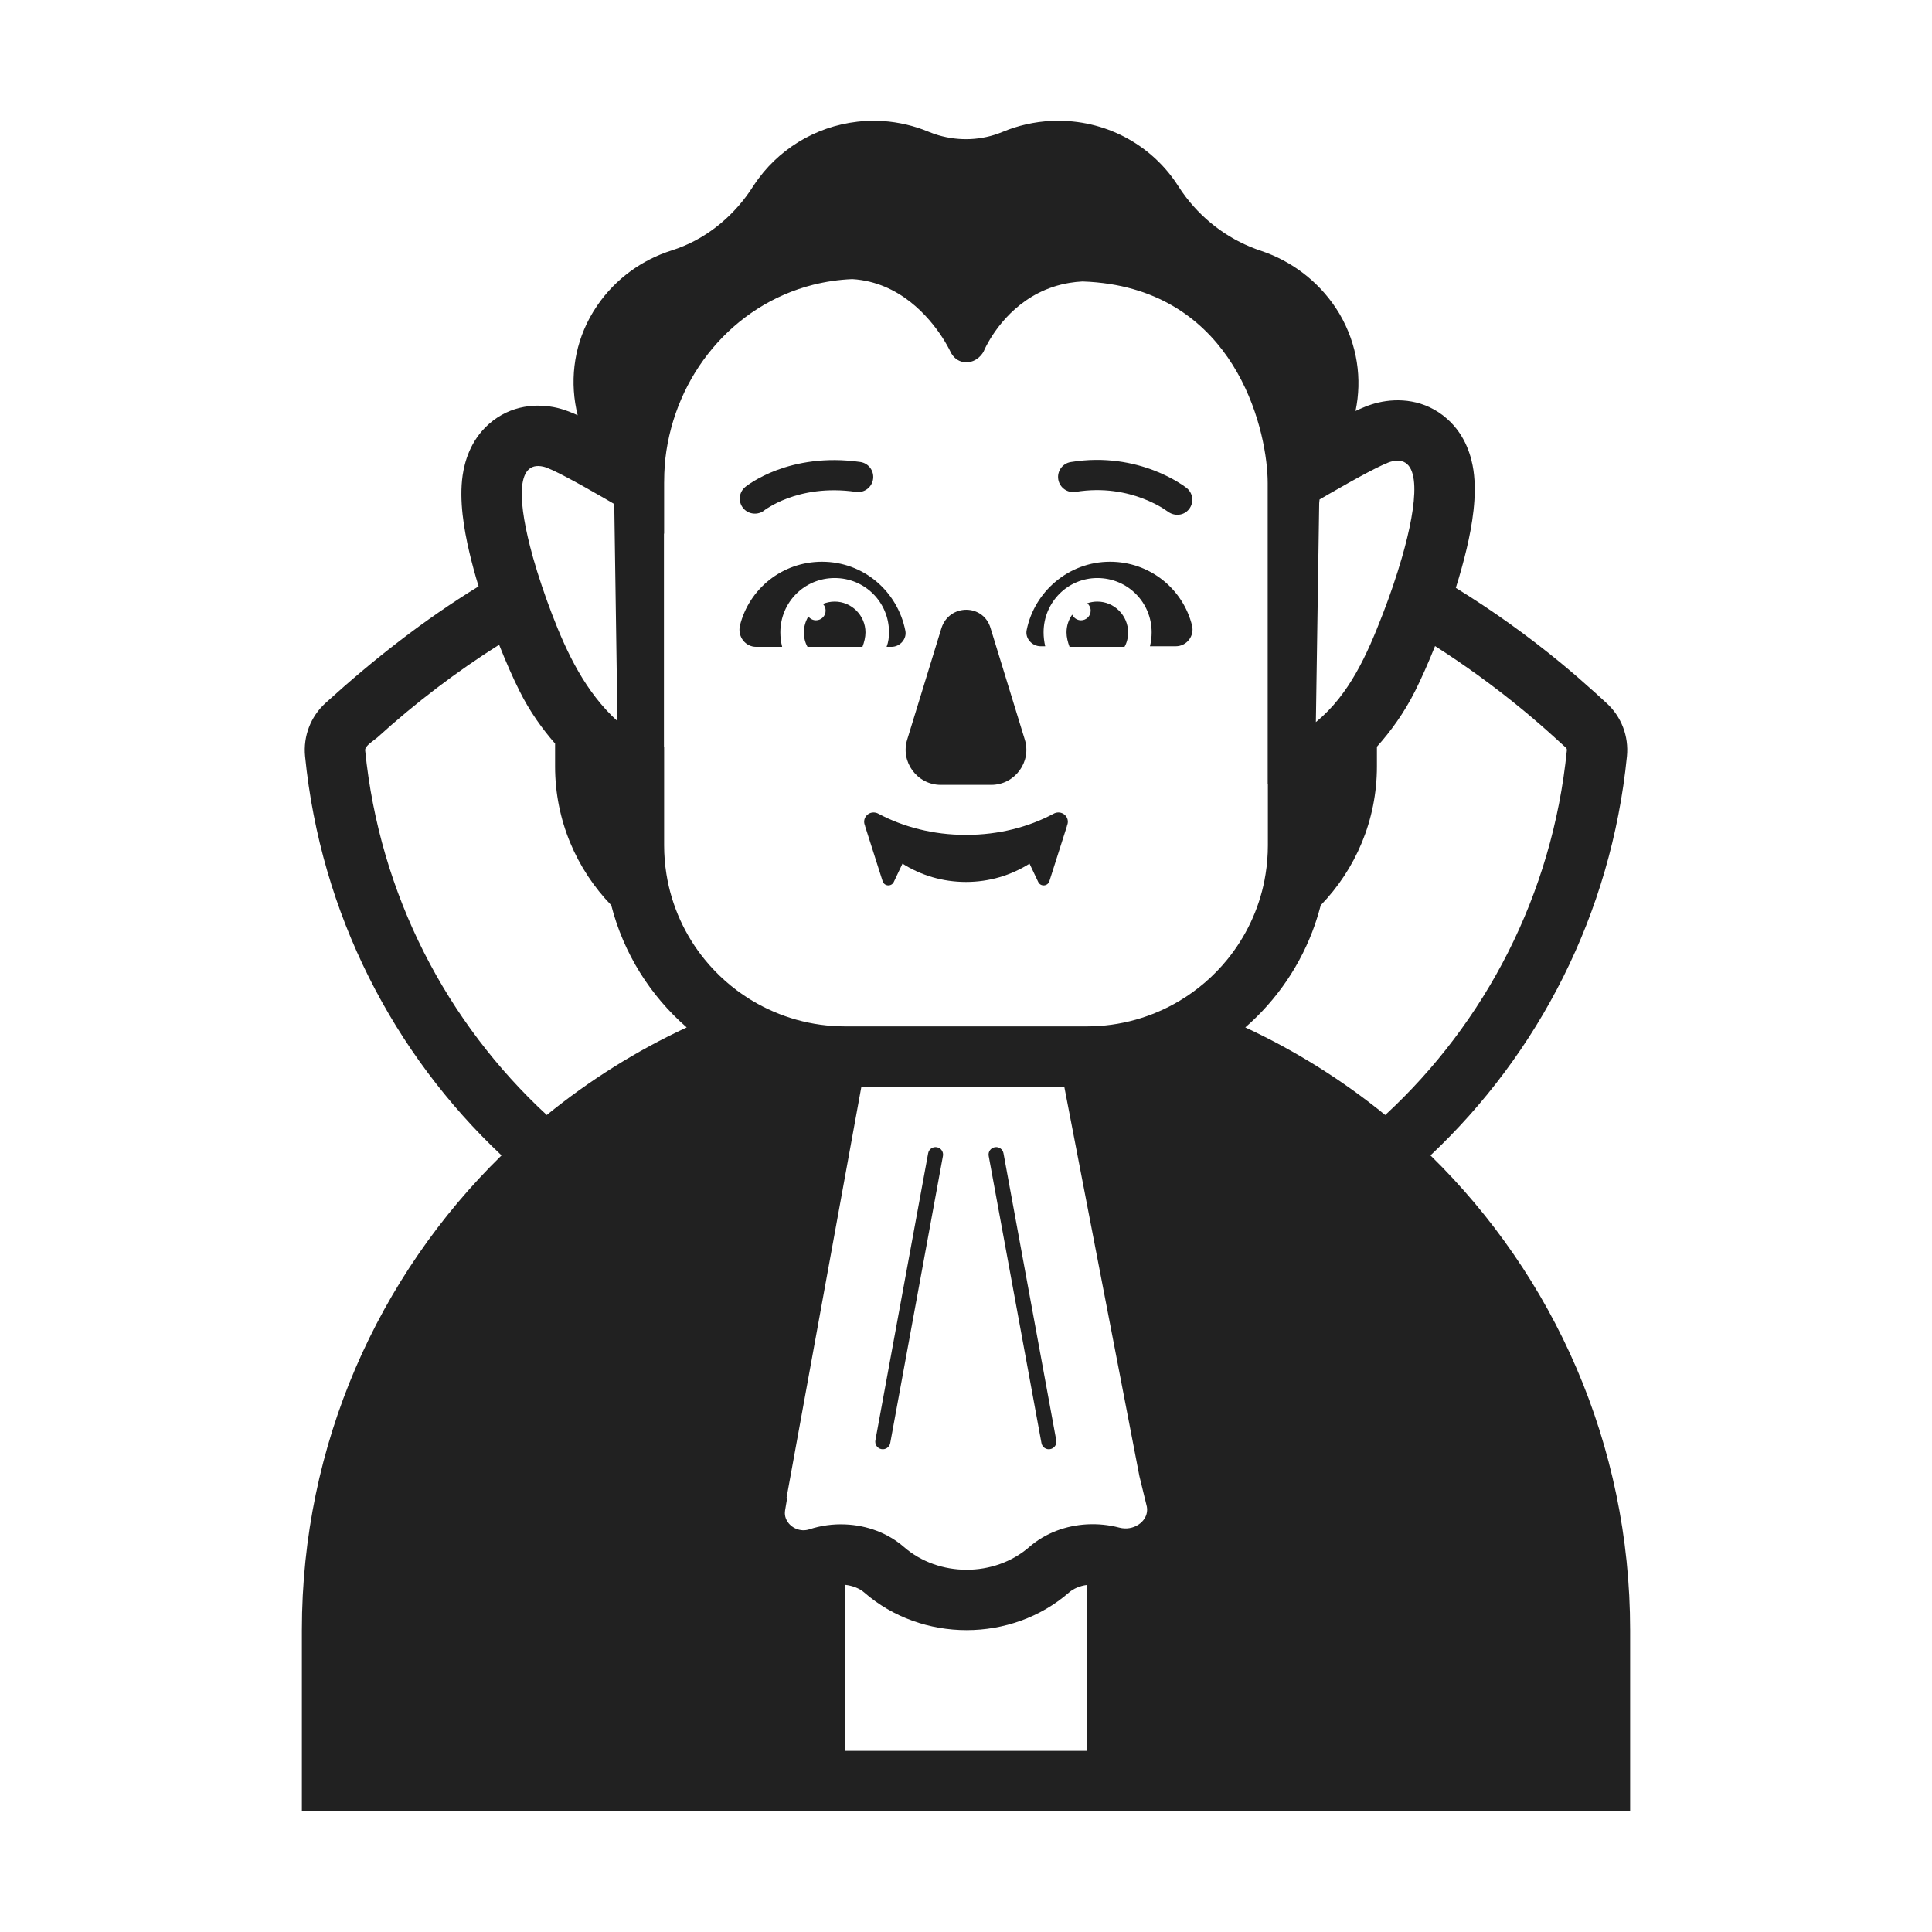
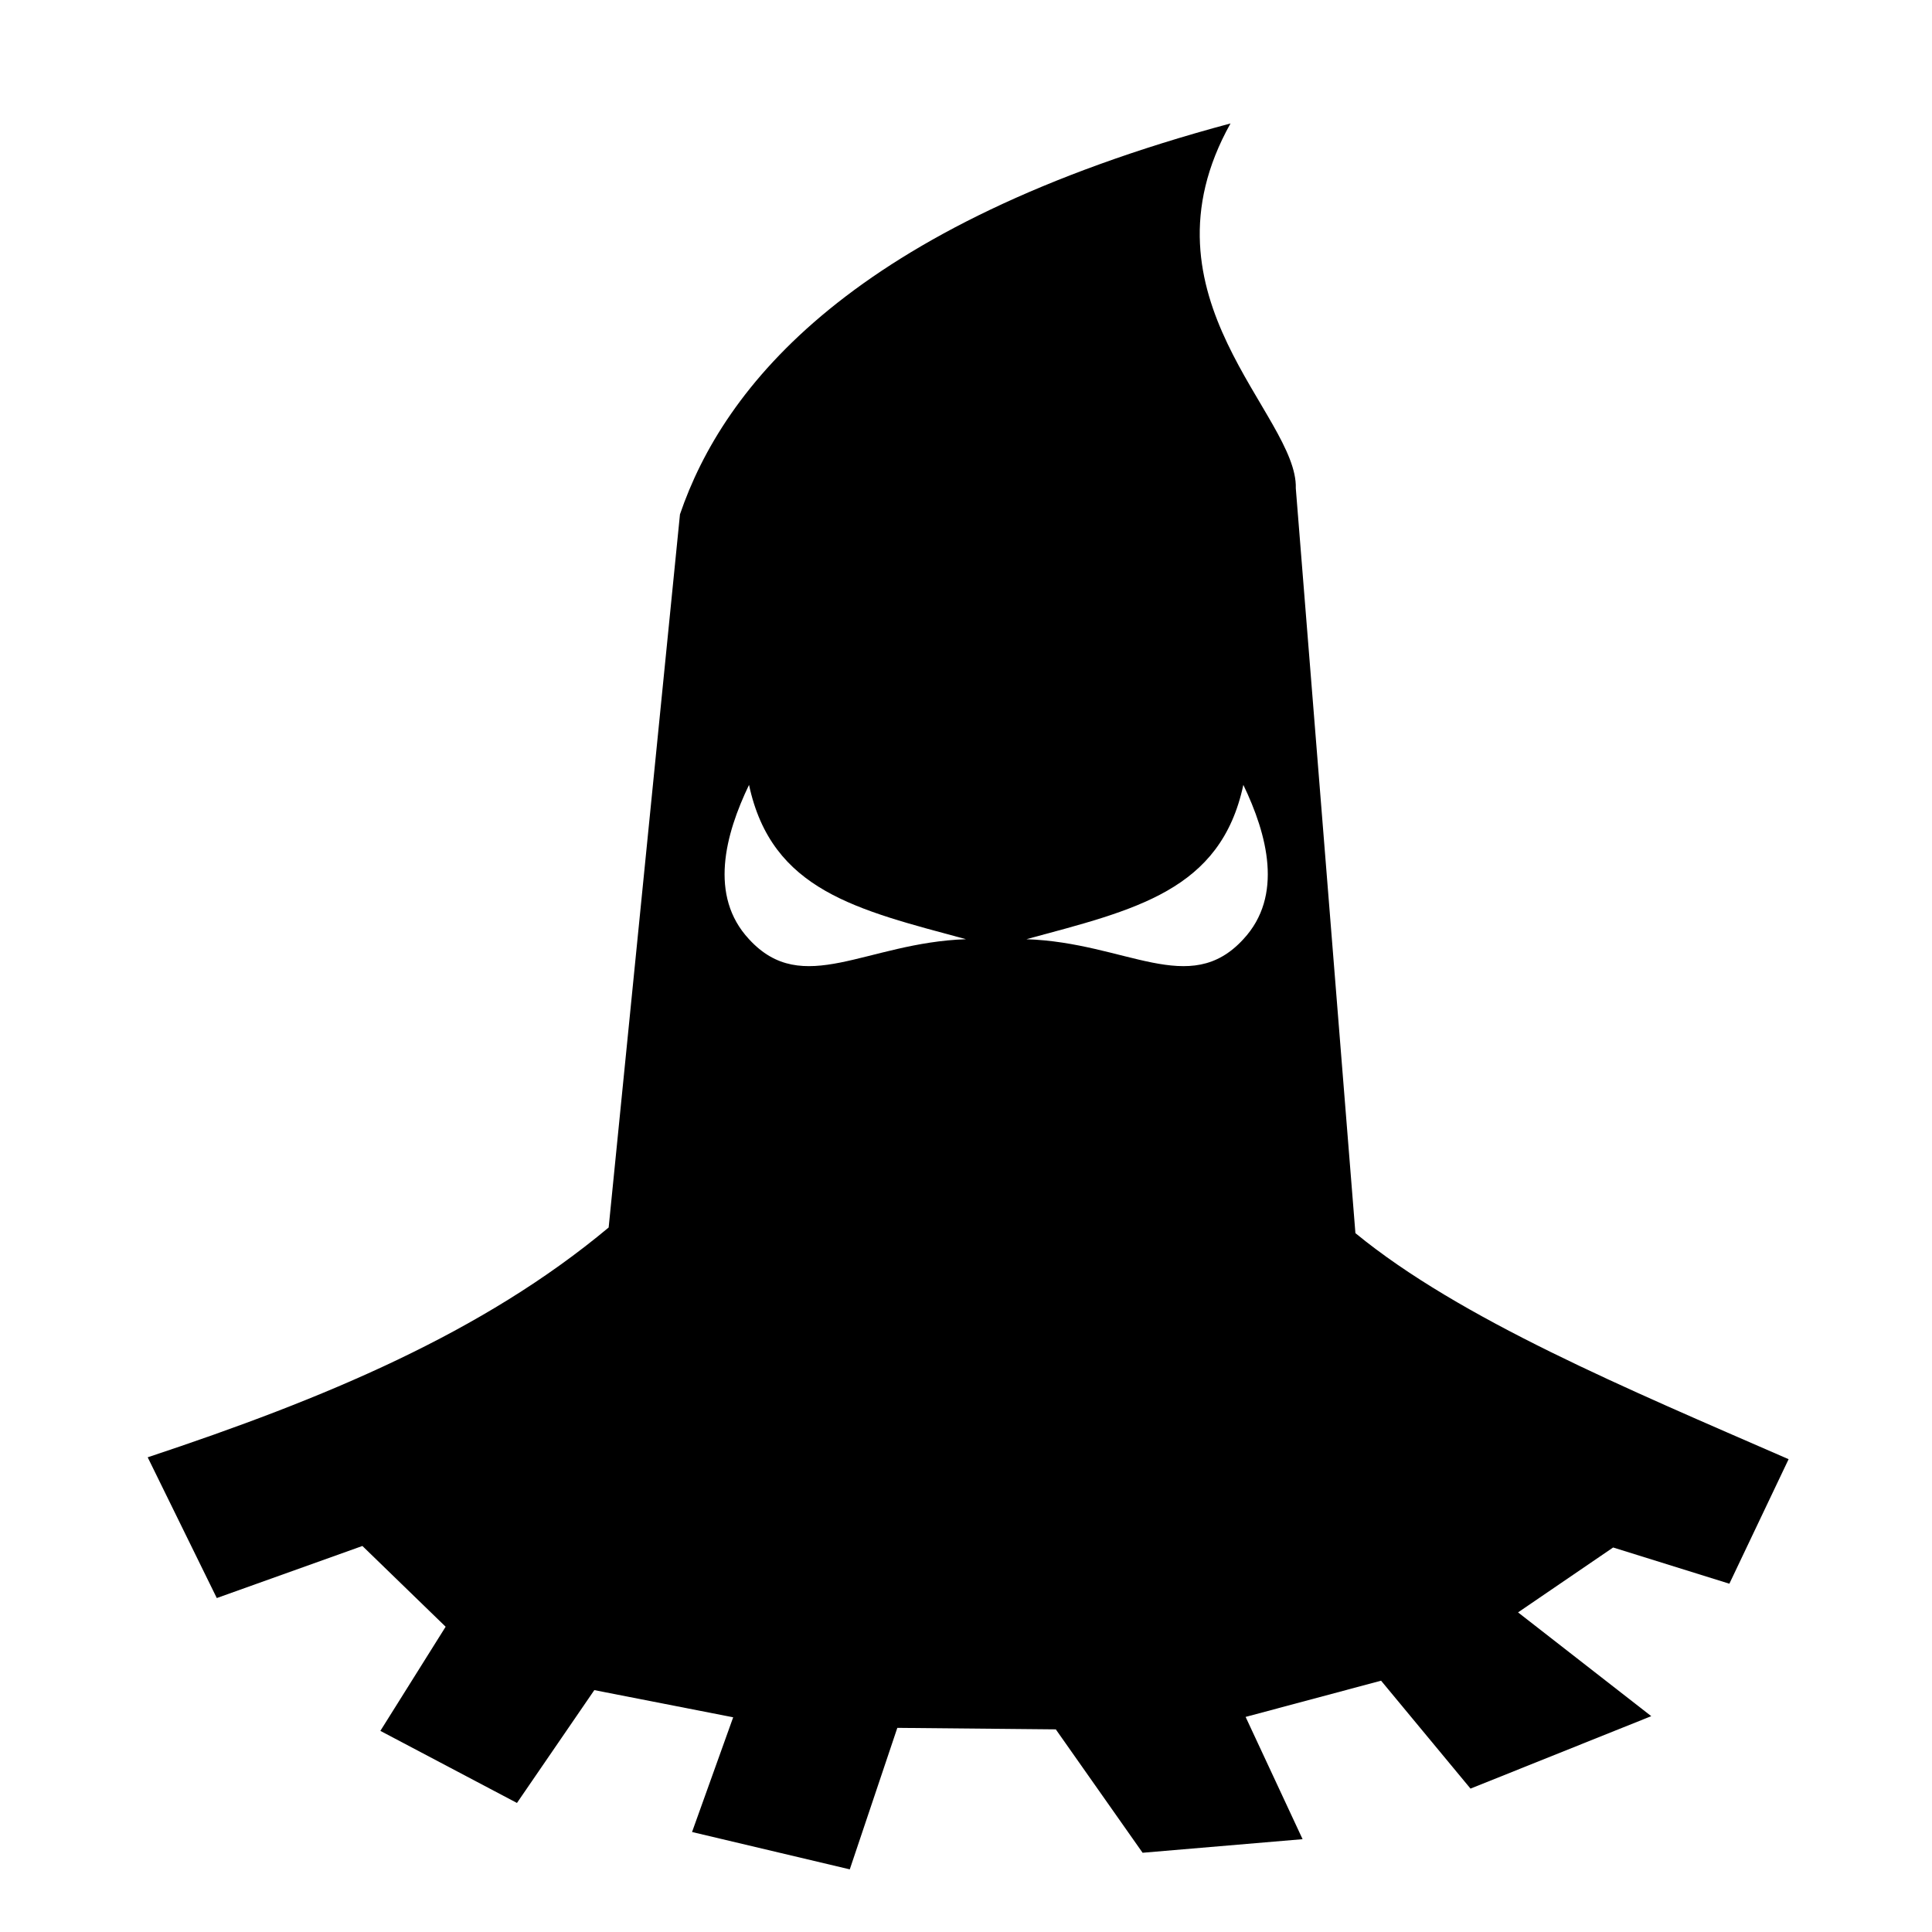
- <svg xmlns="http://www.w3.org/2000/svg" width="32" height="32" viewBox="0 0 32 32" fill="none">
-   <path d="M15.028 12.244L15.593 10.404C15.723 9.998 16.288 9.998 16.407 10.404L16.972 12.244C17.092 12.617 16.809 13 16.418 13H15.582C15.191 13 14.908 12.617 15.028 12.244Z" fill="#212121" />
-   <path d="M14.326 13.676L14.329 13.678C14.277 13.57 14.36 13.456 14.469 13.457C14.495 13.457 14.523 13.463 14.55 13.478C14.754 13.587 14.98 13.674 15.221 13.734C15.465 13.795 15.724 13.828 15.991 13.828L16 13.828L16.009 13.828C16.54 13.828 17.04 13.698 17.45 13.478C17.477 13.463 17.504 13.457 17.53 13.457C17.64 13.456 17.723 13.569 17.671 13.678L17.674 13.676L17.381 14.595C17.354 14.681 17.235 14.69 17.196 14.608L17.052 14.305C16.748 14.497 16.388 14.608 16 14.608C15.612 14.608 15.252 14.497 14.948 14.305L14.804 14.608C14.765 14.69 14.646 14.681 14.619 14.595L14.326 13.676Z" fill="#212121" />
-   <path d="M12.255 10.364C12.405 9.754 12.955 9.304 13.615 9.304C14.305 9.304 14.865 9.794 14.995 10.444C15.025 10.584 14.905 10.714 14.765 10.714H14.685C14.715 10.634 14.725 10.554 14.725 10.474C14.725 9.974 14.325 9.574 13.825 9.574C13.325 9.574 12.925 9.974 12.925 10.474C12.925 10.554 12.935 10.634 12.955 10.714H12.525C12.345 10.714 12.215 10.544 12.255 10.364Z" fill="#212121" />
-   <path d="M19.745 10.364C19.595 9.754 19.045 9.304 18.385 9.304C17.705 9.304 17.135 9.794 17.005 10.434C16.975 10.574 17.095 10.704 17.235 10.704H17.312C17.294 10.627 17.285 10.55 17.285 10.474C17.285 9.974 17.685 9.574 18.175 9.574C18.675 9.574 19.075 9.974 19.075 10.474C19.075 10.55 19.066 10.627 19.047 10.704H19.475C19.655 10.704 19.785 10.534 19.745 10.364Z" fill="#212121" />
-   <path d="M13.675 10.114C13.675 10.202 13.604 10.274 13.515 10.274C13.464 10.274 13.418 10.249 13.389 10.211C13.342 10.288 13.315 10.378 13.315 10.474C13.315 10.564 13.335 10.644 13.375 10.714H14.285C14.315 10.634 14.335 10.554 14.335 10.474C14.335 10.194 14.105 9.964 13.825 9.964C13.756 9.964 13.691 9.978 13.63 10.003C13.658 10.031 13.675 10.07 13.675 10.114Z" fill="#212121" />
-   <path d="M18.065 10.114C18.065 10.202 17.993 10.274 17.905 10.274C17.84 10.274 17.784 10.235 17.759 10.18C17.7 10.263 17.665 10.364 17.665 10.474C17.665 10.554 17.685 10.634 17.715 10.714H18.625C18.665 10.644 18.685 10.564 18.685 10.474C18.685 10.194 18.455 9.964 18.175 9.964C18.117 9.964 18.061 9.974 18.008 9.992C18.043 10.021 18.065 10.065 18.065 10.114Z" fill="#212121" />
-   <path d="M19.654 8.082C19.762 8.168 19.78 8.325 19.694 8.433C19.607 8.544 19.45 8.555 19.341 8.472C19.31 8.45 19.278 8.429 19.246 8.409C19.175 8.367 19.07 8.311 18.935 8.259C18.665 8.155 18.279 8.071 17.816 8.147C17.679 8.169 17.551 8.077 17.528 7.94C17.506 7.804 17.598 7.675 17.735 7.653C18.304 7.56 18.78 7.664 19.114 7.792C19.28 7.856 19.412 7.926 19.503 7.981C19.576 8.025 19.615 8.052 19.654 8.082Z" fill="#212121" />
-   <path fill-rule="evenodd" clip-rule="evenodd" d="M12.677 8.44C12.692 8.43 12.715 8.414 12.748 8.395C12.812 8.356 12.911 8.303 13.041 8.255C13.301 8.158 13.686 8.076 14.178 8.147C14.315 8.167 14.441 8.072 14.461 7.936C14.481 7.799 14.386 7.672 14.25 7.652C13.663 7.568 13.193 7.665 12.867 7.786C12.704 7.847 12.577 7.914 12.49 7.966C12.441 7.996 12.392 8.027 12.347 8.063L12.346 8.064L12.345 8.065C12.238 8.152 12.222 8.309 12.309 8.416C12.395 8.522 12.555 8.538 12.661 8.452C12.666 8.448 12.672 8.444 12.677 8.44ZM12.661 8.452C12.663 8.45 12.661 8.438 12.661 8.452Z" fill="#212121" />
-   <path d="M16.621 19.102C16.609 19.034 16.544 18.989 16.476 19.002C16.408 19.014 16.363 19.079 16.376 19.147L17.25 23.902C17.262 23.97 17.327 24.015 17.395 24.002C17.463 23.99 17.508 23.924 17.495 23.857L16.621 19.102Z" fill="#212121" />
-   <path d="M15.373 19.102C15.385 19.034 15.45 18.989 15.518 19.002C15.586 19.014 15.631 19.079 15.618 19.147L14.745 23.902C14.732 23.97 14.667 24.015 14.599 24.002C14.531 23.99 14.487 23.924 14.499 23.857L15.373 19.102Z" fill="#212121" />
-   <path d="M22.182 5.191C21.899 4.72 21.474 4.379 20.991 4.192C20.959 4.18 20.927 4.168 20.894 4.157C20.393 3.993 19.96 3.679 19.644 3.266C19.599 3.207 19.556 3.146 19.516 3.083C19.105 2.436 18.375 2.003 17.535 2L17.525 2C17.234 2 16.959 2.053 16.706 2.145C16.67 2.158 16.635 2.172 16.599 2.187C16.265 2.325 15.892 2.342 15.541 2.239C15.491 2.224 15.441 2.207 15.393 2.187C15.357 2.172 15.322 2.158 15.286 2.145C15.049 2.059 14.793 2.007 14.53 2.001C14.512 2 14.495 2 14.477 2C13.738 2 13.083 2.332 12.648 2.85C12.59 2.92 12.536 2.992 12.486 3.068L12.476 3.083C12.183 3.545 11.75 3.92 11.232 4.111C11.198 4.124 11.163 4.136 11.128 4.147C10.635 4.302 10.196 4.616 9.892 5.061C9.848 5.125 9.808 5.191 9.77 5.26C9.492 5.772 9.436 6.348 9.568 6.878C9.496 6.845 9.365 6.787 9.226 6.755C8.906 6.681 8.465 6.699 8.098 7.023C7.782 7.302 7.694 7.665 7.663 7.871C7.602 8.289 7.685 8.768 7.773 9.143C7.816 9.327 7.868 9.519 7.927 9.712C7.033 10.259 6.186 10.922 5.392 11.644C5.145 11.868 5.02 12.195 5.053 12.527C5.314 15.141 6.518 17.452 8.307 19.137C6.266 21.134 5 23.919 5 27V30L26.978 30L27 30V27C27 23.919 25.734 21.134 23.693 19.137C25.482 17.452 26.686 15.141 26.947 12.527C26.98 12.195 26.855 11.868 26.608 11.644L26.423 11.475C26.238 11.308 26.051 11.145 25.861 10.988C25.301 10.526 24.717 10.109 24.113 9.737C24.182 9.517 24.243 9.297 24.293 9.086C24.383 8.703 24.467 8.215 24.405 7.79C24.374 7.581 24.284 7.215 23.966 6.935C23.598 6.61 23.155 6.592 22.832 6.667C22.676 6.702 22.528 6.771 22.462 6.803L22.452 6.807C22.563 6.277 22.484 5.709 22.189 5.203L22.182 5.191ZM6.25 12.215C6.881 11.641 7.561 11.125 8.267 10.679C8.382 10.97 8.5 11.236 8.606 11.447C8.775 11.786 8.983 12.075 9.194 12.316V12.694C9.194 13.588 9.549 14.398 10.124 14.993C10.328 15.791 10.771 16.492 11.374 17.017C10.539 17.405 9.761 17.894 9.056 18.468C7.402 16.939 6.287 14.823 6.048 12.427C6.04 12.354 6.202 12.258 6.25 12.215ZM11.012 7.681C11.015 7.654 11.017 7.626 11.02 7.599C11.178 6.216 12.141 5.052 13.467 4.717C13.675 4.665 13.892 4.632 14.116 4.623C14.167 4.626 14.218 4.631 14.267 4.639C15.007 4.753 15.457 5.341 15.642 5.643C15.707 5.75 15.74 5.82 15.74 5.82C15.746 5.834 15.752 5.846 15.76 5.858C15.867 6.037 16.097 6.045 16.236 5.898C16.257 5.876 16.277 5.85 16.293 5.82C16.293 5.82 16.317 5.76 16.37 5.667C16.529 5.387 16.942 4.812 17.715 4.685C17.784 4.673 17.856 4.666 17.93 4.662C18.088 4.667 18.239 4.682 18.382 4.704C20.526 5.04 20.997 7.184 20.997 8V12.987H21V14C21 14.162 20.987 14.322 20.962 14.477C20.957 14.508 20.952 14.538 20.946 14.568L20.945 14.576C20.849 15.07 20.631 15.521 20.325 15.896C20.103 16.168 19.835 16.399 19.533 16.579C19.084 16.846 18.56 17 18 17H14C13.44 17 12.916 16.846 12.467 16.579C12.447 16.567 12.426 16.554 12.405 16.541C12.128 16.367 11.882 16.149 11.675 15.896C11.348 15.496 11.123 15.01 11.038 14.477C11.013 14.322 11 14.162 11 14L11 12.367L10.997 12.366V8.838L11 8.84V8C11 7.893 11.004 7.786 11.012 7.681ZM23.769 10.701C24.27 11.02 24.756 11.373 25.224 11.759C25.402 11.906 25.578 12.058 25.75 12.215L25.936 12.384C25.948 12.395 25.954 12.411 25.952 12.427C25.713 14.823 24.598 16.939 22.944 18.468C22.239 17.894 21.461 17.405 20.626 17.017C21.147 16.564 21.549 15.977 21.78 15.312C21.816 15.207 21.848 15.101 21.876 14.993C22.451 14.398 22.806 13.588 22.806 12.694V12.368C23.032 12.116 23.256 11.809 23.438 11.447C23.541 11.241 23.656 10.984 23.769 10.701ZM22.896 10.188C22.646 10.835 22.352 11.5 21.806 11.951L21.795 11.96L21.85 8.333C21.851 8.313 21.854 8.293 21.856 8.273C21.904 8.245 21.952 8.217 22 8.189C22.455 7.927 22.921 7.671 23.055 7.642C23.562 7.522 23.48 8.33 23.222 9.229C23.132 9.542 23.02 9.867 22.904 10.168L22.896 10.188ZM10.227 11.944C9.699 11.463 9.392 10.824 9.141 10.168C9.027 9.869 8.917 9.546 8.829 9.236L8.821 9.206C8.586 8.359 8.523 7.617 9.003 7.73C9.13 7.758 9.567 7.997 10 8.247C10.058 8.28 10.116 8.314 10.174 8.348L10.227 11.944ZM14.267 18H17.628L18.872 24.449L18.995 24.953C18.998 24.971 19 24.988 19 25.006C19 25.205 18.774 25.364 18.539 25.302C18.364 25.256 18.181 25.238 18.001 25.248C17.653 25.268 17.313 25.392 17.049 25.622C16.471 26.126 15.549 26.126 14.971 25.622C14.702 25.388 14.353 25.263 14 25.249C13.798 25.24 13.594 25.268 13.403 25.331C13.257 25.378 13.105 25.308 13.037 25.193C13.033 25.186 13.029 25.18 13.026 25.172C13.009 25.138 13 25.101 13 25.062C13 25.048 13.001 25.035 13.003 25.021L13.037 24.817H13.026L14.267 18ZM14.314 26.376C15.268 27.208 16.752 27.208 17.707 26.376C17.777 26.315 17.881 26.268 18.001 26.252V29H14V26.25C14.125 26.264 14.238 26.31 14.314 26.376Z" fill="#212121" />
+ <svg xmlns="http://www.w3.org/2000/svg" viewBox="0 0 512 512" width="512" height="512">
+   <path fill="#000" d="M326.1 32.71C225.6 59.65 191.7 102.6 180.2 136.3l-18.9 189c-33.4 27.9-75.14 45.3-122.16 60.9l18.31 37.3l38.59-13.8l22.06 21.4l-17.3 27.6l36.2 19.1l20.5-29.9l36.8 7.2l-10.9 30.4l41.8 9.9l12.6-37.5l42 .4l23 32.7l42.4-3.6l-15.1-32.4l35.9-9.6l23.7 28.6l47.9-19.2l-35.3-27.5l25.2-17.2l30.8 9.6l15.7-33c-42.9-18.7-87-37.1-114.8-59.9l-15.8-197.4c.6-19.4-43.1-50.58-17.3-96.69M198.5 208c6 28.1 28.7 33.1 57.5 40.9c-26.5.9-43.2 15.6-57.5 0c-10.7-11.5-6.3-27.8 0-40.9m131 0c6.3 13.1 10.7 29.4 0 40.9c-14.3 15.6-31 .9-57.5 0c28.8-7.8 51.5-12.8 57.5-40.9" />
</svg>
